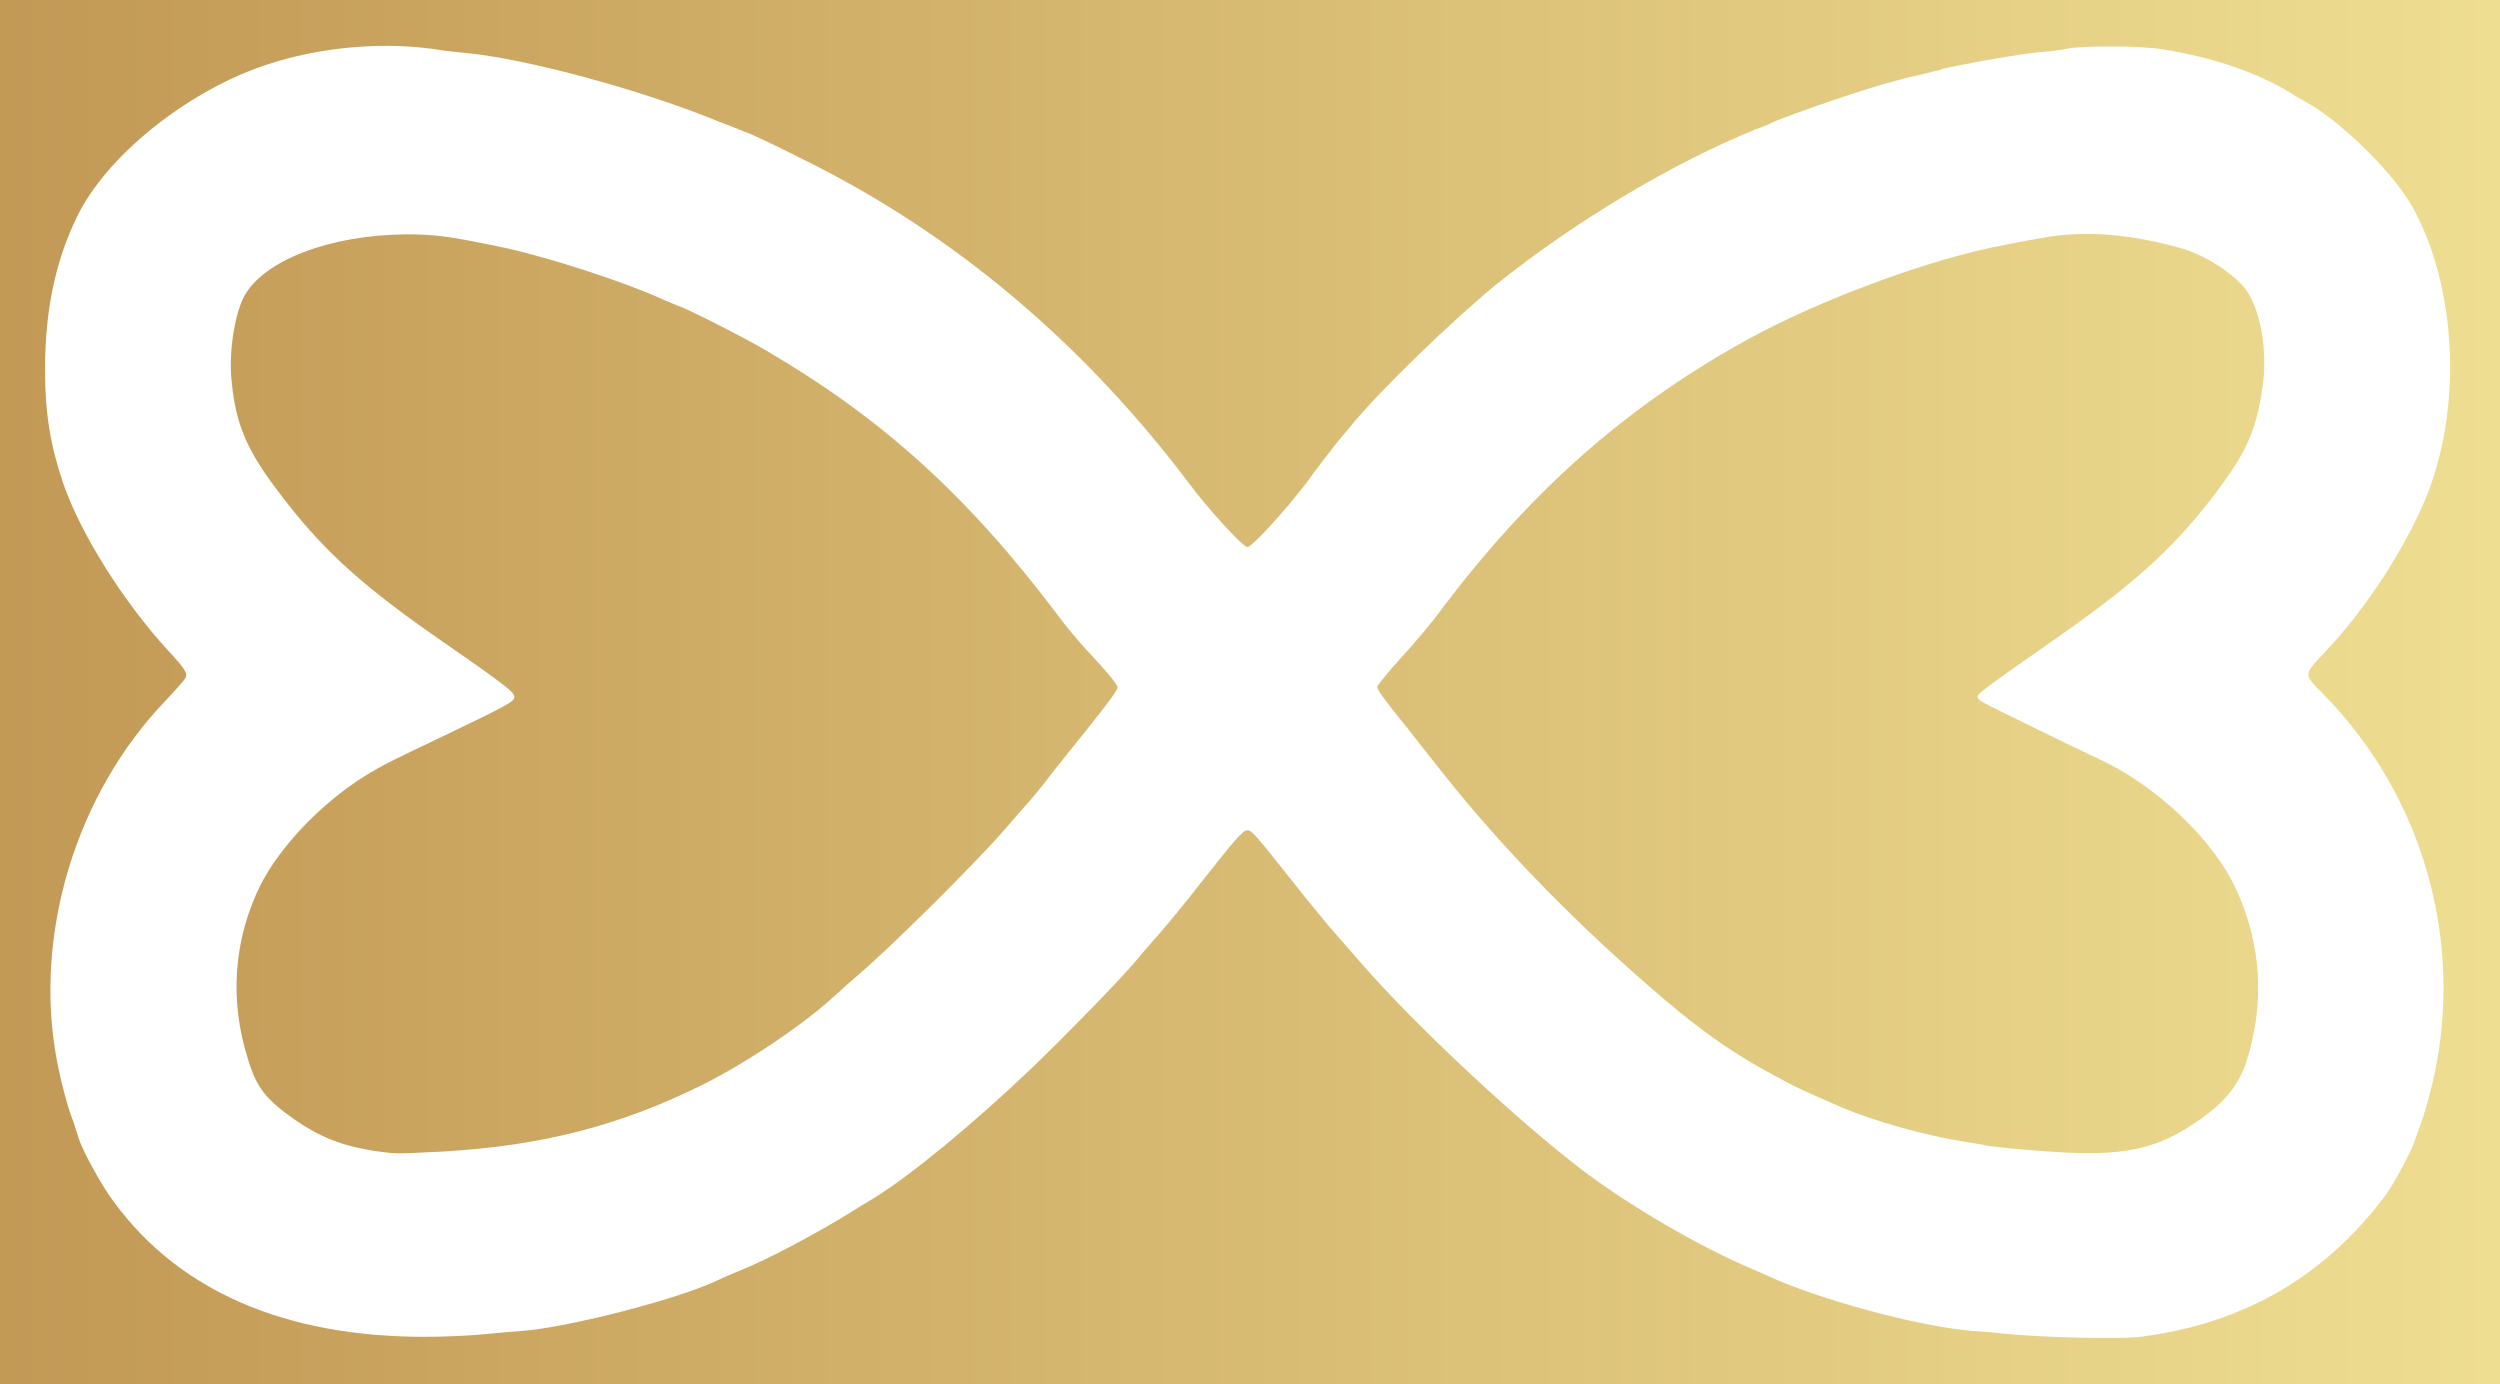
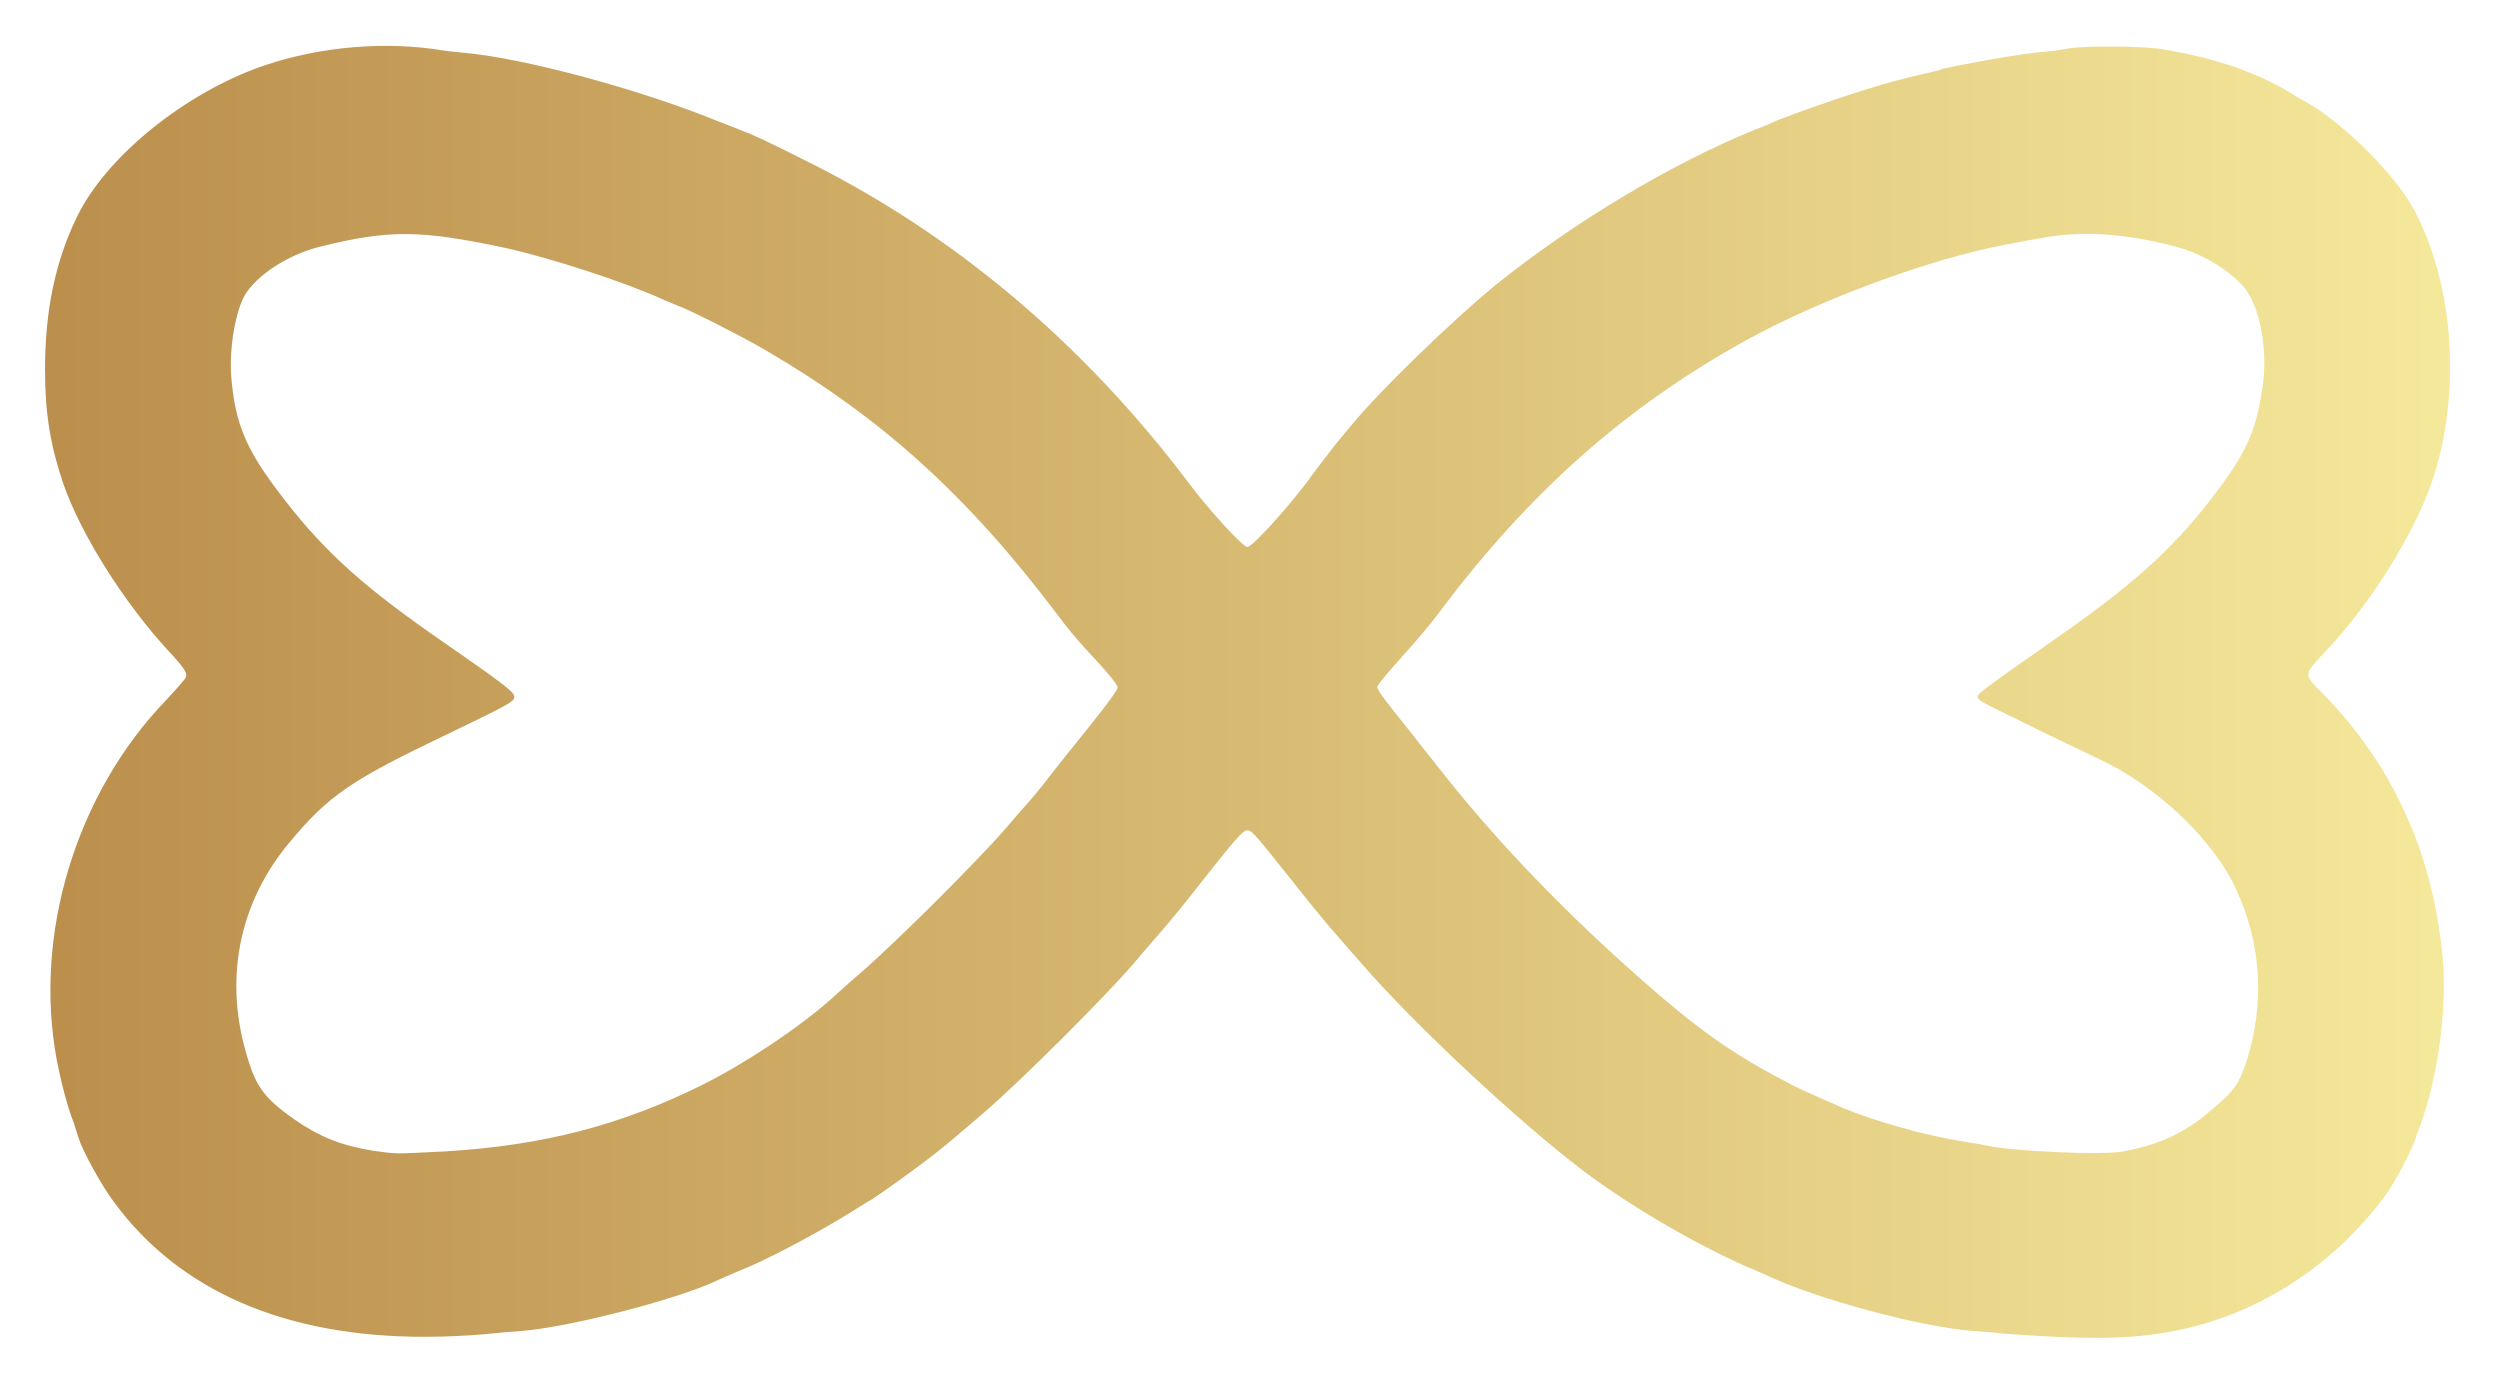
<svg xmlns="http://www.w3.org/2000/svg" viewBox="59 144 383 212">
  <defs>
    <linearGradient id="g">
      <stop offset="0" stop-color="#bb8e4c" />
      <stop offset=".5" stop-color="#d8bb73" />
      <stop offset="1" stop-color="#f5e99b" />
    </linearGradient>
  </defs>
-   <path fill="url(#g)" fill-rule="evenodd" d="M0.0,250.0L0.0,0.0L250.0,0.0L500.0,0.0L500.0,250.0L500.0,500.0L250.0,500.0L0.0,500.0L0.0,250.0ZM386.9,348.8C402.6,346.8 415.0,339.7 424.4,327.2C425.7,325.5 428.5,320.2 429.0,318.6C429.1,318.2 429.5,317.1 429.9,316.1C430.2,315.2 430.8,313.3 431.1,312.1C437.1,290.2 430.9,266.5 414.8,250.2C411.9,247.3 411.9,247.4 414.9,244.2C421.6,237.2 427.8,227.5 431.0,219.4C436.2,205.8 435.3,188.0 428.7,175.9C425.9,170.8 418.6,163.5 413.1,160.1C412.4,159.7 411.1,159.0 410.2,158.4C404.8,155.1 398.4,152.9 390.6,151.6C387.4,151.0 378.6,151.0 376.0,151.4C375.1,151.6 373.0,151.9 371.4,152.0C368.6,152.3 364.8,152.9 359.2,154.0C357.8,154.3 356.6,154.5 356.5,154.6C356.4,154.7 355.0,155.0 353.4,155.4C348.4,156.5 342.9,158.2 334.0,161.4C332.7,161.9 331.3,162.4 330.9,162.6C330.5,162.8 329.2,163.4 328.0,163.8C315.2,169.0 300.3,177.9 288.2,187.6C281.7,192.9 270.2,204.0 266.0,209.2C264.8,210.6 263.4,212.3 262.9,213.0C262.4,213.6 260.7,215.8 259.2,217.9C255.5,222.7 250.9,227.7 250.1,227.8C249.4,227.8 244.1,222.0 241.2,218.1C225.0,196.6 205.1,179.8 182.2,168.5C178.1,166.4 173.6,164.3 173.4,164.3C173.3,164.3 171.5,163.5 169.3,162.7C157.2,157.7 139.2,152.9 130.2,152.1C129.2,152.0 127.0,151.8 125.4,151.5C116.4,150.3 106.4,151.4 97.9,154.6C86.4,159.0 75.2,168.3 70.9,177.0C67.5,183.9 65.9,191.5 65.9,200.6C65.9,207.3 66.7,212.2 68.7,218.1C71.4,225.9 78.0,236.3 84.7,243.6C87.4,246.5 87.8,247.2 87.4,247.9C87.3,248.1 86.0,249.6 84.5,251.2C70.6,265.6 64.1,287.2 67.7,306.4C68.4,310.0 69.4,313.8 70.3,316.0C70.6,317.0 71.0,318.2 71.1,318.5C71.6,320.2 74.7,325.9 76.5,328.2C86.5,341.8 102.7,348.8 124.0,348.8C127.3,348.8 131.3,348.6 133.2,348.4C135.1,348.2 137.6,348.0 138.9,347.9C145.9,347.4 162.7,343.1 168.8,340.2C169.4,339.9 170.8,339.3 172.0,338.8C176.6,337.0 184.4,332.8 189.7,329.5C190.8,328.8 192.1,328.0 192.8,327.6C198.5,324.1 208.1,316.2 217.2,307.5C222.5,302.4 229.7,295.0 232.6,291.7C233.5,290.6 235.5,288.3 236.9,286.7C238.2,285.2 241.0,281.8 243.0,279.2C248.3,272.5 249.4,271.2 250.1,271.2C250.8,271.2 251.5,272.1 257.0,279.0C259.1,281.7 261.7,284.8 262.6,285.9C263.6,287.0 265.7,289.5 267.4,291.4C275.6,300.9 291.7,315.9 301.6,323.4C308.9,328.9 319.4,335.0 327.4,338.4C328.3,338.8 330.2,339.6 331.5,340.2C339.6,343.6 353.6,347.3 361.2,347.9C362.3,348.0 364.3,348.1 365.8,348.3C371.6,348.9 383.6,349.2 386.9,348.8ZM116.2,320.3C111.3,319.5 108.0,318.2 104.1,315.5C99.7,312.4 98.3,310.6 97.0,306.3C94.1,297.2 94.8,287.9 98.9,279.6C102.0,273.5 108.5,266.8 115.2,262.7C118.0,261.0 119.3,260.4 127.9,256.3C136.4,252.2 137.8,251.5 137.8,250.8C137.8,250.0 136.5,249.0 125.1,241.1C113.7,233.1 107.9,227.7 101.4,219.0C96.8,212.9 95.1,208.9 94.5,202.5C94.0,198.2 94.9,192.3 96.4,189.4C99.4,183.9 109.5,180.0 121.2,179.9C125.8,179.9 127.9,180.2 136.5,182.0C143.3,183.5 155.0,187.3 160.6,189.9C161.6,190.3 162.7,190.8 163.0,190.9C164.1,191.2 173.0,195.7 176.2,197.6C194.2,208.1 207.3,220.0 221.1,238.3C222.1,239.7 224.1,242.1 225.4,243.5C228.6,246.9 230.3,249.0 230.2,249.3C230.2,249.7 229.1,251.3 225.4,255.9C223.7,258.0 221.4,260.9 220.2,262.4C219.1,263.9 217.6,265.7 217.0,266.4C216.4,267.1 214.6,269.1 213.0,271.0C207.9,276.8 195.4,289.2 190.2,293.6C188.9,294.7 187.3,296.2 186.5,296.9C181.6,301.3 173.4,306.8 166.6,310.2C154.1,316.4 142.2,319.5 127.1,320.4C119.1,320.8 119.9,320.8 116.2,320.3ZM374.2,320.5C369.2,320.2 364.5,319.7 363.3,319.5C362.6,319.3 361.1,319.1 359.9,318.9C354.1,318.0 346.3,315.8 341.5,313.8C335.5,311.2 334.2,310.6 332.0,309.4C324.2,305.3 319.0,301.6 310.5,294.1C299.1,284.1 288.6,273.2 280.5,263.0C279.1,261.2 276.5,258.0 274.9,255.9C271.0,251.1 270.0,249.7 270.0,249.2C270.0,249.0 271.7,246.9 273.8,244.6C275.9,242.3 278.6,239.1 279.8,237.4C293.3,219.5 307.7,206.6 326.2,196.3C337.5,190.0 354.8,183.6 366.2,181.5C367.8,181.2 370.2,180.7 371.6,180.5C377.8,179.3 384.6,179.7 392.7,181.9C396.2,182.8 400.4,185.3 402.7,187.9C405.3,190.9 406.6,198.1 405.5,204.1C404.6,209.8 403.2,213.0 399.5,218.1C393.0,227.0 387.1,232.6 374.7,241.3C361.7,250.4 361.9,250.3 362.0,250.9C362.1,251.1 362.4,251.4 362.8,251.6C363.6,252.1 378.4,259.3 380.4,260.2C389.3,264.3 398.1,272.6 401.6,280.3C405.5,288.8 406.0,297.8 403.1,306.8C401.8,310.6 399.4,313.4 394.7,316.4C389.1,320.1 384.0,321.1 374.2,320.5Z" />
+   <path fill="url(#g)" fill-rule="evenodd" d="M372.0,348.7C370.0,348.6 367.2,348.4 365.8,348.3C364.3,348.1 362.3,348.0 361.2,347.9C353.6,347.3 339.6,343.6 331.5,340.2C330.2,339.6 328.3,338.8 327.4,338.4C319.4,335.0 308.9,328.9 301.6,323.4C291.7,315.9 275.6,300.9 267.4,291.4C265.7,289.5 263.6,287.0 262.6,285.9C261.7,284.8 259.1,281.7 257.0,279.0C251.5,272.1 250.8,271.2 250.1,271.2C249.4,271.2 248.3,272.5 243.0,279.2C241.0,281.8 238.2,285.2 236.9,286.7C235.5,288.3 233.5,290.6 232.6,291.7C228.0,297.0 215.7,309.3 209.8,314.4C204.8,318.7 202.9,320.3 200.6,322.0C197.4,324.4 194.0,326.8 192.8,327.6C192.1,328.0 190.8,328.8 189.7,329.5C184.4,332.8 176.6,337.0 172.0,338.8C170.8,339.3 169.4,339.9 168.8,340.2C162.7,343.1 145.9,347.4 138.9,347.9C137.6,348.0 135.1,348.2 133.2,348.4C131.3,348.6 127.3,348.8 124.0,348.8C102.7,348.8 86.5,341.8 76.5,328.2C74.7,325.9 71.6,320.2 71.1,318.5C71.0,318.2 70.6,317.0 70.3,316.0C69.4,313.8 68.4,310.0 67.7,306.4C64.1,287.2 70.6,265.6 84.5,251.2C86.0,249.6 87.3,248.1 87.4,247.9C87.8,247.2 87.4,246.5 84.7,243.6C78.0,236.3 71.4,225.9 68.7,218.1C66.7,212.2 65.9,207.3 65.9,200.6C65.9,191.5 67.5,183.9 70.9,177.0C75.2,168.3 86.4,159.0 97.9,154.6C106.4,151.4 116.4,150.3 125.4,151.5C127.0,151.8 129.2,152.0 130.2,152.1C139.2,152.9 157.2,157.7 169.3,162.7C171.5,163.5 173.3,164.3 173.4,164.3C173.6,164.3 178.1,166.4 182.2,168.5C205.1,179.8 225.0,196.6 241.2,218.1C244.1,222.0 249.4,227.8 250.1,227.8C250.9,227.7 255.5,222.7 259.2,217.9C260.7,215.8 262.4,213.6 262.9,213.0C263.4,212.3 264.8,210.6 266.0,209.2C270.2,204.0 281.7,192.9 288.2,187.6C300.3,177.9 315.2,169.0 328.0,163.8C329.2,163.4 330.5,162.8 330.9,162.6C331.3,162.4 332.7,161.9 334.0,161.4C342.9,158.2 348.4,156.5 353.4,155.4C355.0,155.0 356.4,154.7 356.5,154.6C356.6,154.5 357.8,154.3 359.2,154.0C364.8,152.9 368.6,152.3 371.4,152.0C373.0,151.9 375.1,151.6 376.0,151.4C378.6,151.0 387.4,151.0 390.6,151.6C398.4,152.9 404.8,155.1 410.2,158.4C411.1,159.0 412.4,159.7 413.1,160.1C418.6,163.5 425.9,170.8 428.7,175.9C435.3,188.0 436.2,205.8 431.0,219.4C427.8,227.5 421.6,237.2 414.9,244.2C411.9,247.4 411.9,247.3 414.8,250.2C425.8,261.4 432.0,275.3 433.3,291.7C433.8,299.1 432.4,309.2 429.9,316.1C429.5,317.1 429.1,318.2 429.0,318.6C428.5,320.2 425.7,325.5 424.4,327.2C416.0,338.5 404.0,345.9 391.0,348.1C385.8,349.0 380.9,349.2 372.0,348.7ZM127.1,320.4C142.2,319.5 154.1,316.4 166.6,310.2C173.4,306.8 181.6,301.3 186.5,296.9C187.3,296.2 188.9,294.7 190.2,293.6C195.4,289.2 207.9,276.8 213.0,271.0C214.6,269.1 216.4,267.1 217.0,266.4C217.6,265.7 219.1,263.9 220.2,262.4C221.4,260.9 223.7,258.0 225.4,255.9C229.1,251.3 230.2,249.7 230.2,249.3C230.3,249.0 228.6,246.9 225.4,243.5C224.1,242.1 222.1,239.7 221.1,238.3C207.3,220.0 194.2,208.1 176.2,197.6C173.0,195.7 164.1,191.2 163.0,190.9C162.7,190.8 161.6,190.3 160.6,189.9C155.0,187.3 143.3,183.5 136.5,182.0C123.4,179.2 118.6,179.2 108.4,181.7C103.2,182.9 98.2,186.2 96.4,189.4C94.9,192.3 94.0,198.2 94.5,202.5C95.1,208.9 96.8,212.9 101.4,219.0C107.9,227.7 113.7,233.1 125.1,241.1C136.5,249.0 137.8,250.0 137.8,250.8C137.8,251.5 136.4,252.2 127.9,256.3C112.8,263.5 109.4,265.8 103.4,273.0C95.5,282.4 93.2,294.3 97.0,306.3C98.3,310.6 99.7,312.4 104.1,315.5C108.0,318.2 111.3,319.5 116.2,320.3C119.9,320.8 119.1,320.8 127.1,320.4ZM384.3,320.4C390.1,319.3 394.1,317.4 398.3,313.6C401.3,311.1 402.0,310.0 403.1,306.8C406.0,297.8 405.5,288.8 401.6,280.3C398.1,272.6 389.3,264.3 380.4,260.2C378.4,259.3 363.6,252.1 362.8,251.6C362.4,251.4 362.1,251.1 362.0,250.9C361.9,250.3 361.7,250.4 374.7,241.3C387.1,232.6 393.0,227.0 399.5,218.1C403.2,213.0 404.6,209.8 405.5,204.1C406.6,198.1 405.3,190.9 402.7,187.9C400.4,185.3 396.2,182.8 392.7,181.9C384.6,179.7 377.8,179.3 371.6,180.5C370.2,180.7 367.8,181.2 366.2,181.5C354.8,183.6 337.5,190.0 326.2,196.3C307.7,206.6 293.3,219.5 279.8,237.4C278.6,239.1 275.9,242.3 273.8,244.6C271.7,246.9 270.0,249.0 270.0,249.2C270.0,249.7 271.0,251.1 274.9,255.9C276.5,258.0 279.1,261.2 280.5,263.0C288.6,273.2 299.1,284.1 310.5,294.1C319.0,301.6 324.2,305.3 332.0,309.4C334.2,310.6 335.5,311.2 341.5,313.8C346.3,315.8 354.1,318.0 359.9,318.9C361.1,319.1 362.6,319.3 363.3,319.5C367.5,320.4 381.1,321.0 384.3,320.4Z" />
</svg>
